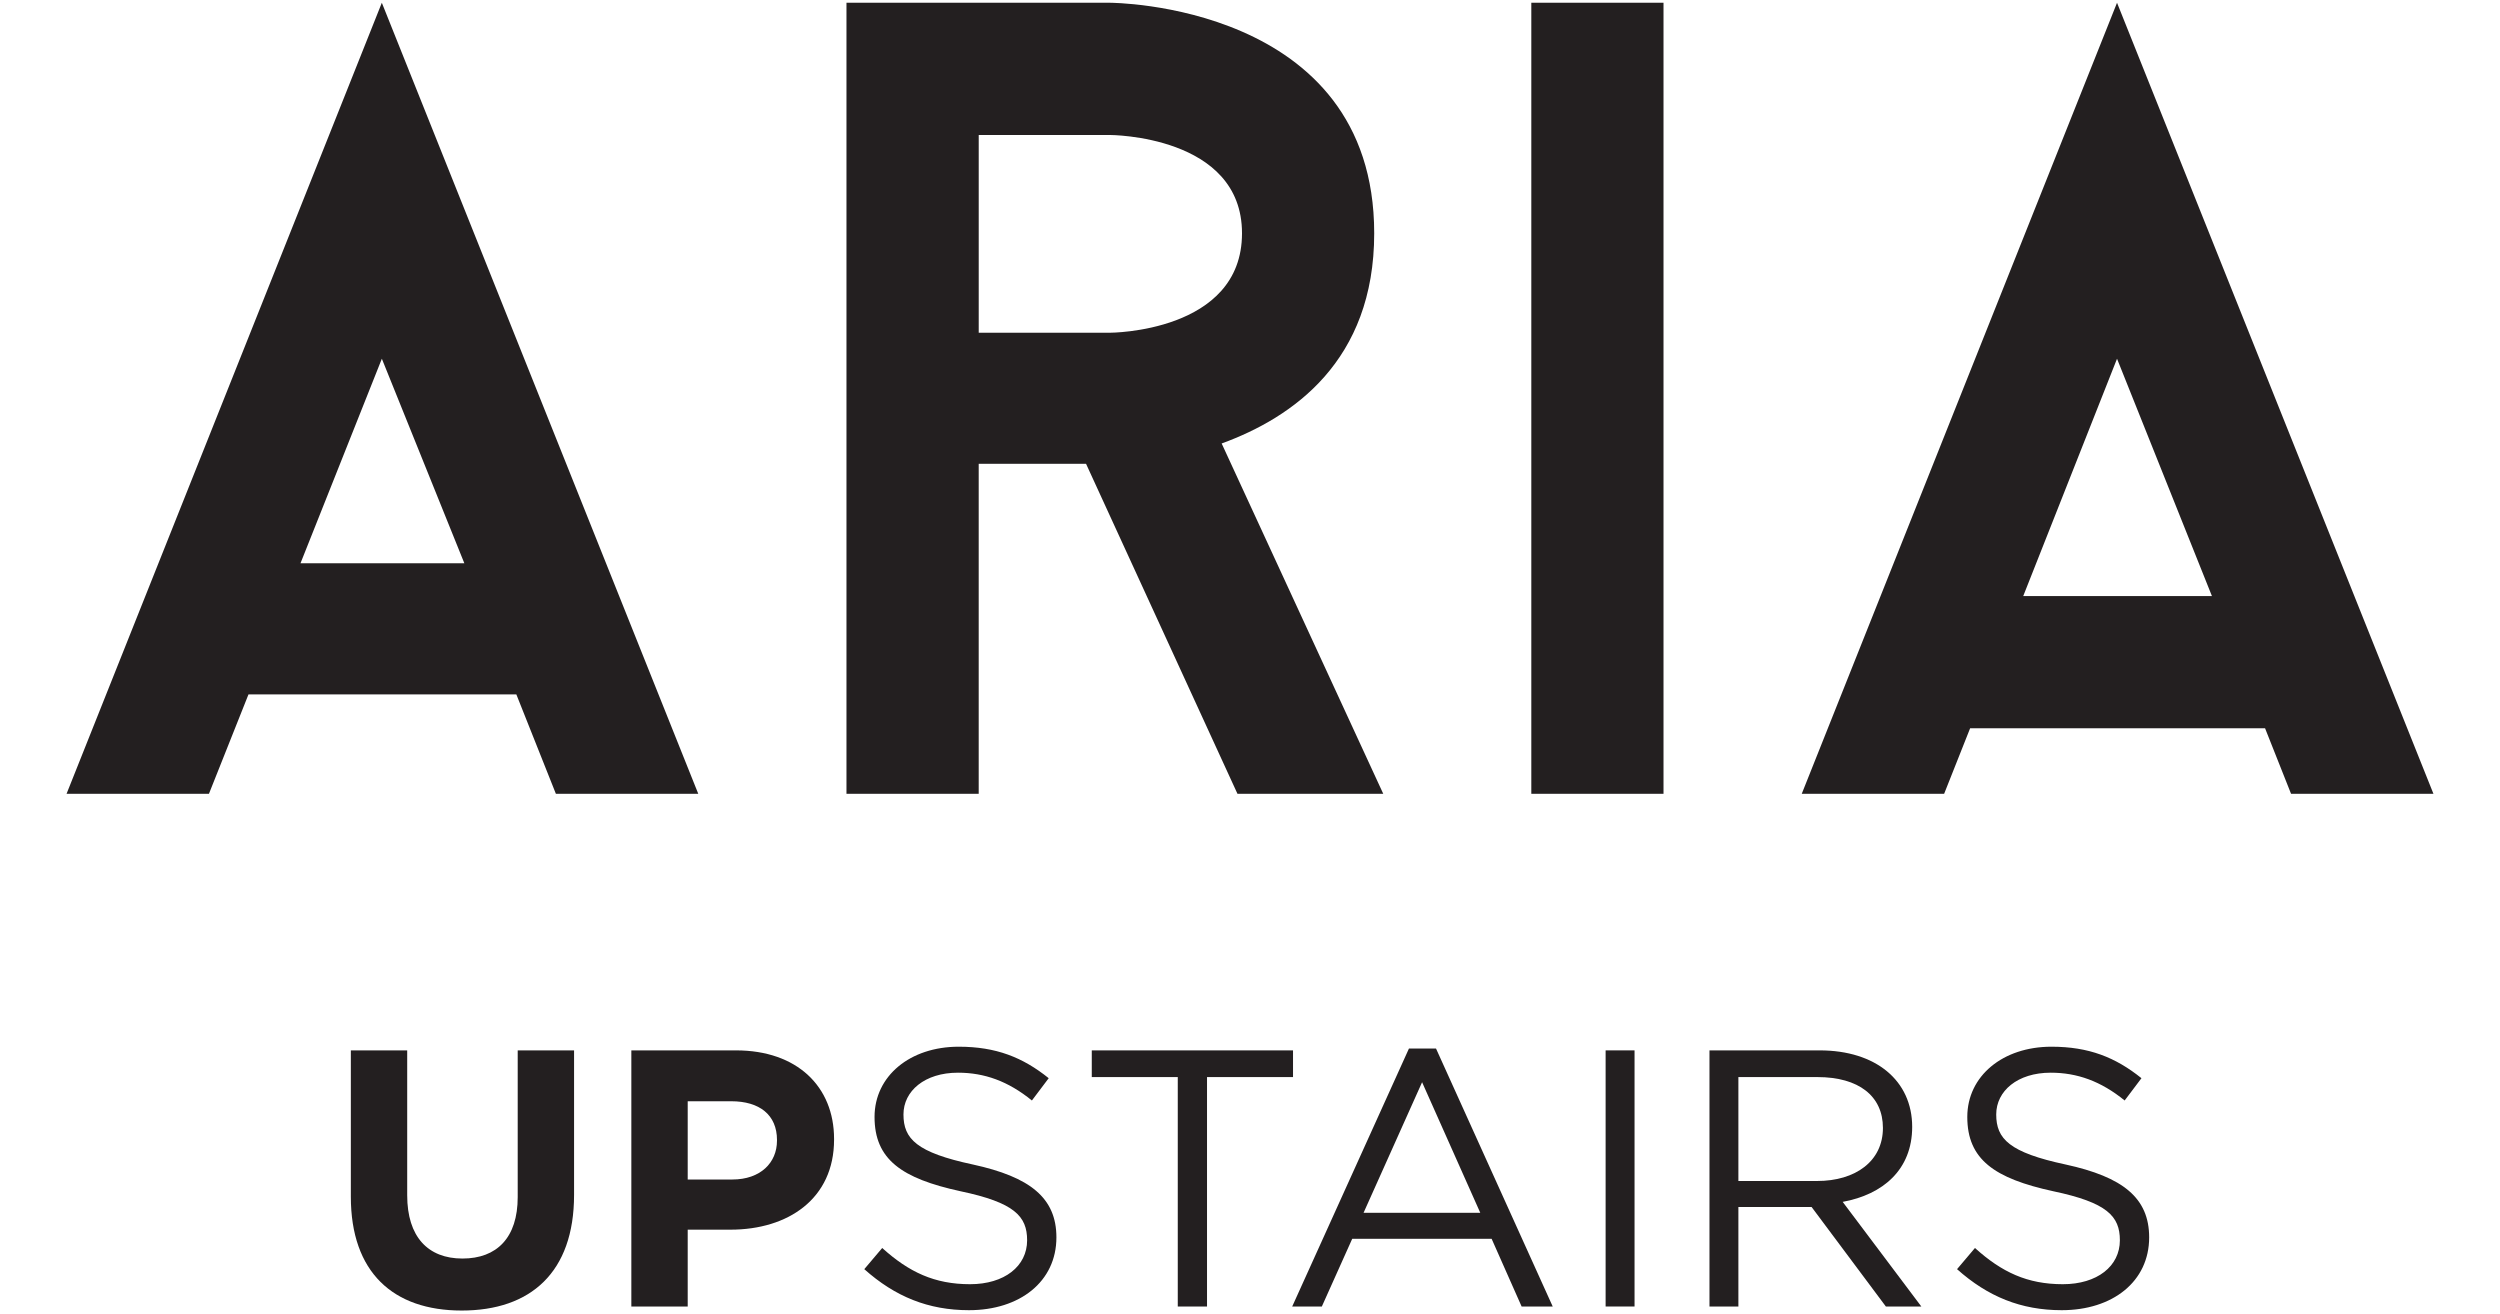
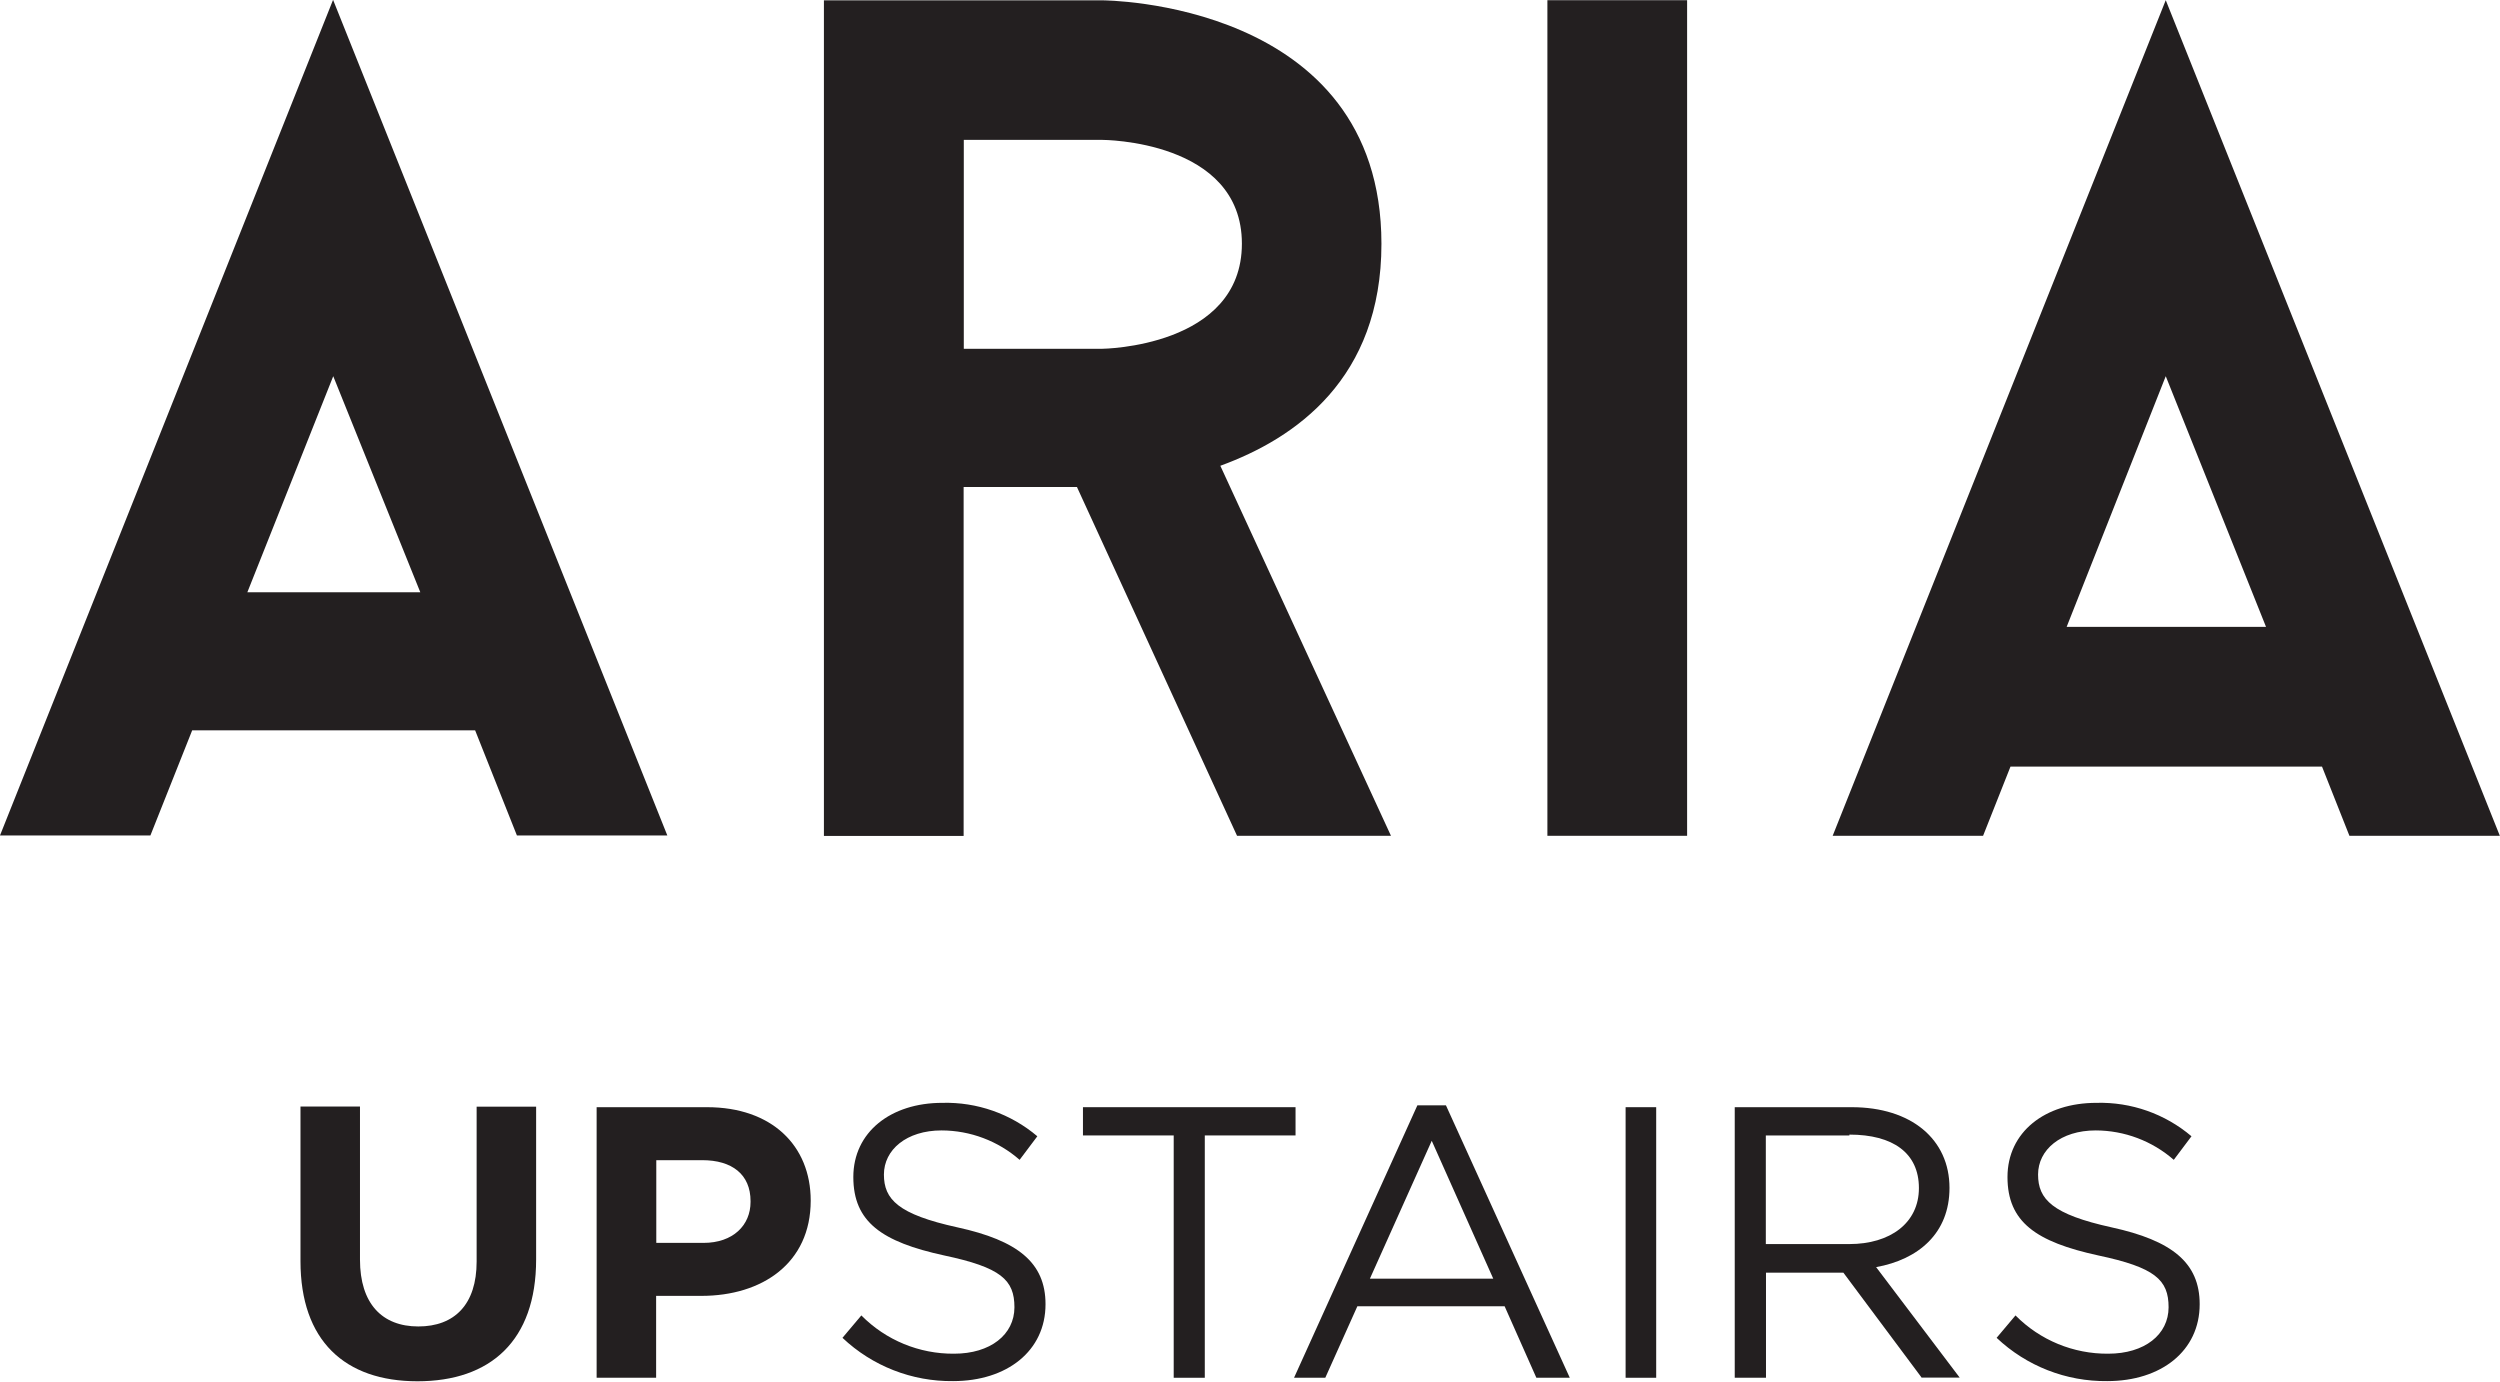
- <svg xmlns="http://www.w3.org/2000/svg" version="1.1" id="Layer_1" x="0px" y="0px" width="158px" height="83px" viewBox="0 0 158 83" enable-background="new 0 0 158 83" xml:space="preserve">
-   <g>
-     <path fill="#231F20" d="M35.132,50.169h8.999L24.132,0.174L4.206,50.169h8.999l2.5-6.285h16.927L35.132,50.169z M18.991,35.599   l5.142-12.927l5.214,12.927H18.991z M78.208,50.169h9.214L77.209,28.028c4.5-1.643,9.641-5.214,9.641-13.284   c0-14.57-16.713-14.57-16.713-14.57h-16.64v49.995h8.357V29.314h6.785L78.208,50.169z M61.855,8.531h8.283c0,0,8.357,0,8.357,6.213   c0,6.285-8.357,6.285-8.357,6.285h-8.283V8.531z M96.779,50.169h8.355V0.174h-8.355V50.169z M133.796,0.174l-19.926,49.995h8.999   l1.643-4.143h18.64l1.643,4.143h8.999L133.796,0.174z M127.868,37.671l5.928-14.999l5.998,14.999H127.868z" />
-     <g>
-       <g>
-         <path fill="#231F20" d="M29.18,82.826c-4.347,0-7.007-2.428-7.007-7.194v-9.248h3.562v9.158c0,2.634,1.319,3.998,3.492,3.998     s3.492-1.316,3.492-3.882v-9.274h3.562v9.135C36.28,80.421,33.528,82.826,29.18,82.826z" />
-         <path fill="#231F20" d="M46.168,77.715h-2.705v4.856h-3.562V66.384h6.614c3.863,0,6.198,2.289,6.198,5.595v0.048     C52.713,75.771,49.799,77.715,46.168,77.715z M49.106,72.05c0-1.596-1.111-2.451-2.891-2.451h-2.752v4.946h2.821     c1.78,0,2.821-1.064,2.821-2.451V72.05z" />
-       </g>
-       <g>
-         <path fill="#231F20" d="M61.491,73.598c3.608,0.787,5.274,2.106,5.274,4.605c0,2.796-2.314,4.601-5.527,4.601     c-2.568,0-4.672-0.858-6.615-2.593l1.133-1.338c1.688,1.525,3.307,2.289,5.551,2.289c2.173,0,3.607-1.135,3.607-2.776     c0-1.525-0.809-2.383-4.208-3.099c-3.724-0.809-5.435-2.012-5.435-4.695c0-2.589,2.243-4.44,5.319-4.44     c2.359,0,4.047,0.671,5.688,1.99l-1.062,1.409c-1.504-1.225-3.007-1.757-4.672-1.757c-2.104,0-3.445,1.158-3.445,2.638     C57.098,71.979,57.93,72.837,61.491,73.598z" />
-         <path fill="#231F20" d="M76.284,82.572h-1.849V68.071H69v-1.686h12.719v1.686h-5.435V82.572z" />
-         <path fill="#231F20" d="M98.132,82.572h-1.965l-1.896-4.279H85.46l-1.92,4.279h-1.873l7.378-16.303h1.712L98.132,82.572z      M89.876,68.396l-3.7,8.255h7.378L89.876,68.396z" />
-         <path fill="#231F20" d="M103.303,66.384v16.187h-1.828V66.384H103.303z" />
-         <path fill="#231F20" d="M119.187,82.572l-4.695-6.291h-4.626v6.291h-1.827V66.384h6.962c3.56,0,5.849,1.919,5.849,4.834     c0,2.705-1.849,4.276-4.393,4.74l4.972,6.614H119.187z M114.861,68.071h-4.995v6.568h4.972c2.428,0,4.163-1.248,4.163-3.354     C119.001,69.273,117.475,68.071,114.861,68.071z" />
-         <path fill="#231F20" d="M130.553,73.598c3.608,0.787,5.274,2.106,5.274,4.605c0,2.796-2.314,4.601-5.527,4.601     c-2.568,0-4.672-0.858-6.615-2.593l1.133-1.338c1.688,1.525,3.307,2.289,5.551,2.289c2.173,0,3.607-1.135,3.607-2.776     c0-1.525-0.809-2.383-4.208-3.099c-3.724-0.809-5.435-2.012-5.435-4.695c0-2.589,2.243-4.44,5.319-4.44     c2.359,0,4.047,0.671,5.688,1.99l-1.062,1.409c-1.504-1.225-3.007-1.757-4.672-1.757c-2.104,0-3.445,1.158-3.445,2.638     C126.16,71.979,126.992,72.837,130.553,73.598z" />
-       </g>
-     </g>
-   </g>
+ <svg xmlns="http://www.w3.org/2000/svg" id="Design" viewBox="0 0 149.59 82.65">
+   <defs>
+     <style>.cls-1{fill:#231f20;}</style>
+   </defs>
+   <path class="cls-1" d="M5083.13,4087.55h9l-20-50-19.93,50h9l2.5-6.29h16.93ZM5067,4073l5.14-12.93,5.21,12.93H5067Zm59.22,14.57h9.21l-10.21-22.14c4.5-1.64,9.64-5.21,9.64-13.28,0-14.57-16.71-14.57-16.71-14.57H5101.5v50h8.36V4066.7h6.78Zm-16.35-41.64h8.28s8.36,0,8.36,6.21-8.36,6.29-8.36,6.29h-8.28v-12.5Zm34.92,41.64h8.36v-50h-8.36v50Zm37-50-19.93,50h9l1.64-4.14h18.64l1.64,4.14h9Zm-5.93,37.5,5.93-15,6,15h-11.93Z" transform="translate(-5052.2 -4037.56)" />
+   <path class="cls-1" d="M5077.18,4120.21c-4.35,0-7-2.43-7-7.19v-9.25h3.56v9.16c0,2.63,1.32,4,3.49,4s3.49-1.32,3.49-3.88v-9.27h3.56v9.14C5084.28,4117.8,5081.53,4120.21,5077.18,4120.21Z" transform="translate(-5052.2 -4037.56)" />
+   <path class="cls-1" d="M5094.17,4115.1h-2.71V4120h-3.56v-16.19h6.61c3.86,0,6.2,2.29,6.2,5.59v0C5100.71,4113.15,5097.8,4115.1,5094.17,4115.1Zm2.94-5.67c0-1.6-1.11-2.45-2.89-2.45h-2.75v4.95h2.82c1.78,0,2.82-1.06,2.82-2.45v0Z" transform="translate(-5052.2 -4037.56)" />
+   <path class="cls-1" d="M5109.49,4111c3.61,0.79,5.27,2.11,5.27,4.6,0,2.8-2.31,4.6-5.53,4.6a9.47,9.47,0,0,1-6.62-2.59l1.13-1.34a7.71,7.71,0,0,0,5.55,2.29c2.17,0,3.61-1.14,3.61-2.78s-0.81-2.38-4.21-3.1c-3.72-.81-5.43-2-5.43-4.69s2.24-4.44,5.32-4.44a8.44,8.44,0,0,1,5.69,2l-1.06,1.41a7.12,7.12,0,0,0-4.67-1.76c-2.1,0-3.45,1.16-3.45,2.64S5105.93,4110.22,5109.49,4111Z" transform="translate(-5052.2 -4037.56)" />
+   <path class="cls-1" d="M5124.28,4120h-1.85v-14.5H5117v-1.69h12.72v1.69h-5.43V4120Z" transform="translate(-5052.2 -4037.56)" />
+   <path class="cls-1" d="M5146.13,4120h-2l-1.9-4.28h-8.81l-1.92,4.28h-1.87l7.38-16.3h1.71Zm-8.26-14.18-3.7,8.25h7.38Z" transform="translate(-5052.2 -4037.56)" />
+   <path class="cls-1" d="M5151.3,4103.77V4120h-1.83v-16.19h1.83Z" transform="translate(-5052.2 -4037.56)" />
+   <path class="cls-1" d="M5167.19,4120l-4.69-6.29h-4.63V4120H5156v-16.19h7c3.56,0,5.85,1.92,5.85,4.83,0,2.71-1.85,4.28-4.39,4.74l5,6.61h-2.24Zm-4.33-14.5h-5V4112h5c2.43,0,4.16-1.25,4.16-3.35S5165.47,4105.45,5162.86,4105.45Z" transform="translate(-5052.2 -4037.56)" />
+   <path class="cls-1" d="M5178.55,4111c3.61,0.79,5.27,2.11,5.27,4.6,0,2.8-2.31,4.6-5.53,4.6a9.47,9.47,0,0,1-6.62-2.59l1.13-1.34a7.71,7.71,0,0,0,5.55,2.29c2.17,0,3.61-1.14,3.61-2.78s-0.81-2.38-4.21-3.1c-3.72-.81-5.43-2-5.43-4.69s2.24-4.44,5.32-4.44a8.44,8.44,0,0,1,5.69,2l-1.06,1.41a7.12,7.12,0,0,0-4.67-1.76c-2.1,0-3.45,1.16-3.45,2.64S5175,4110.22,5178.55,4111Z" transform="translate(-5052.2 -4037.56)" />
</svg>
